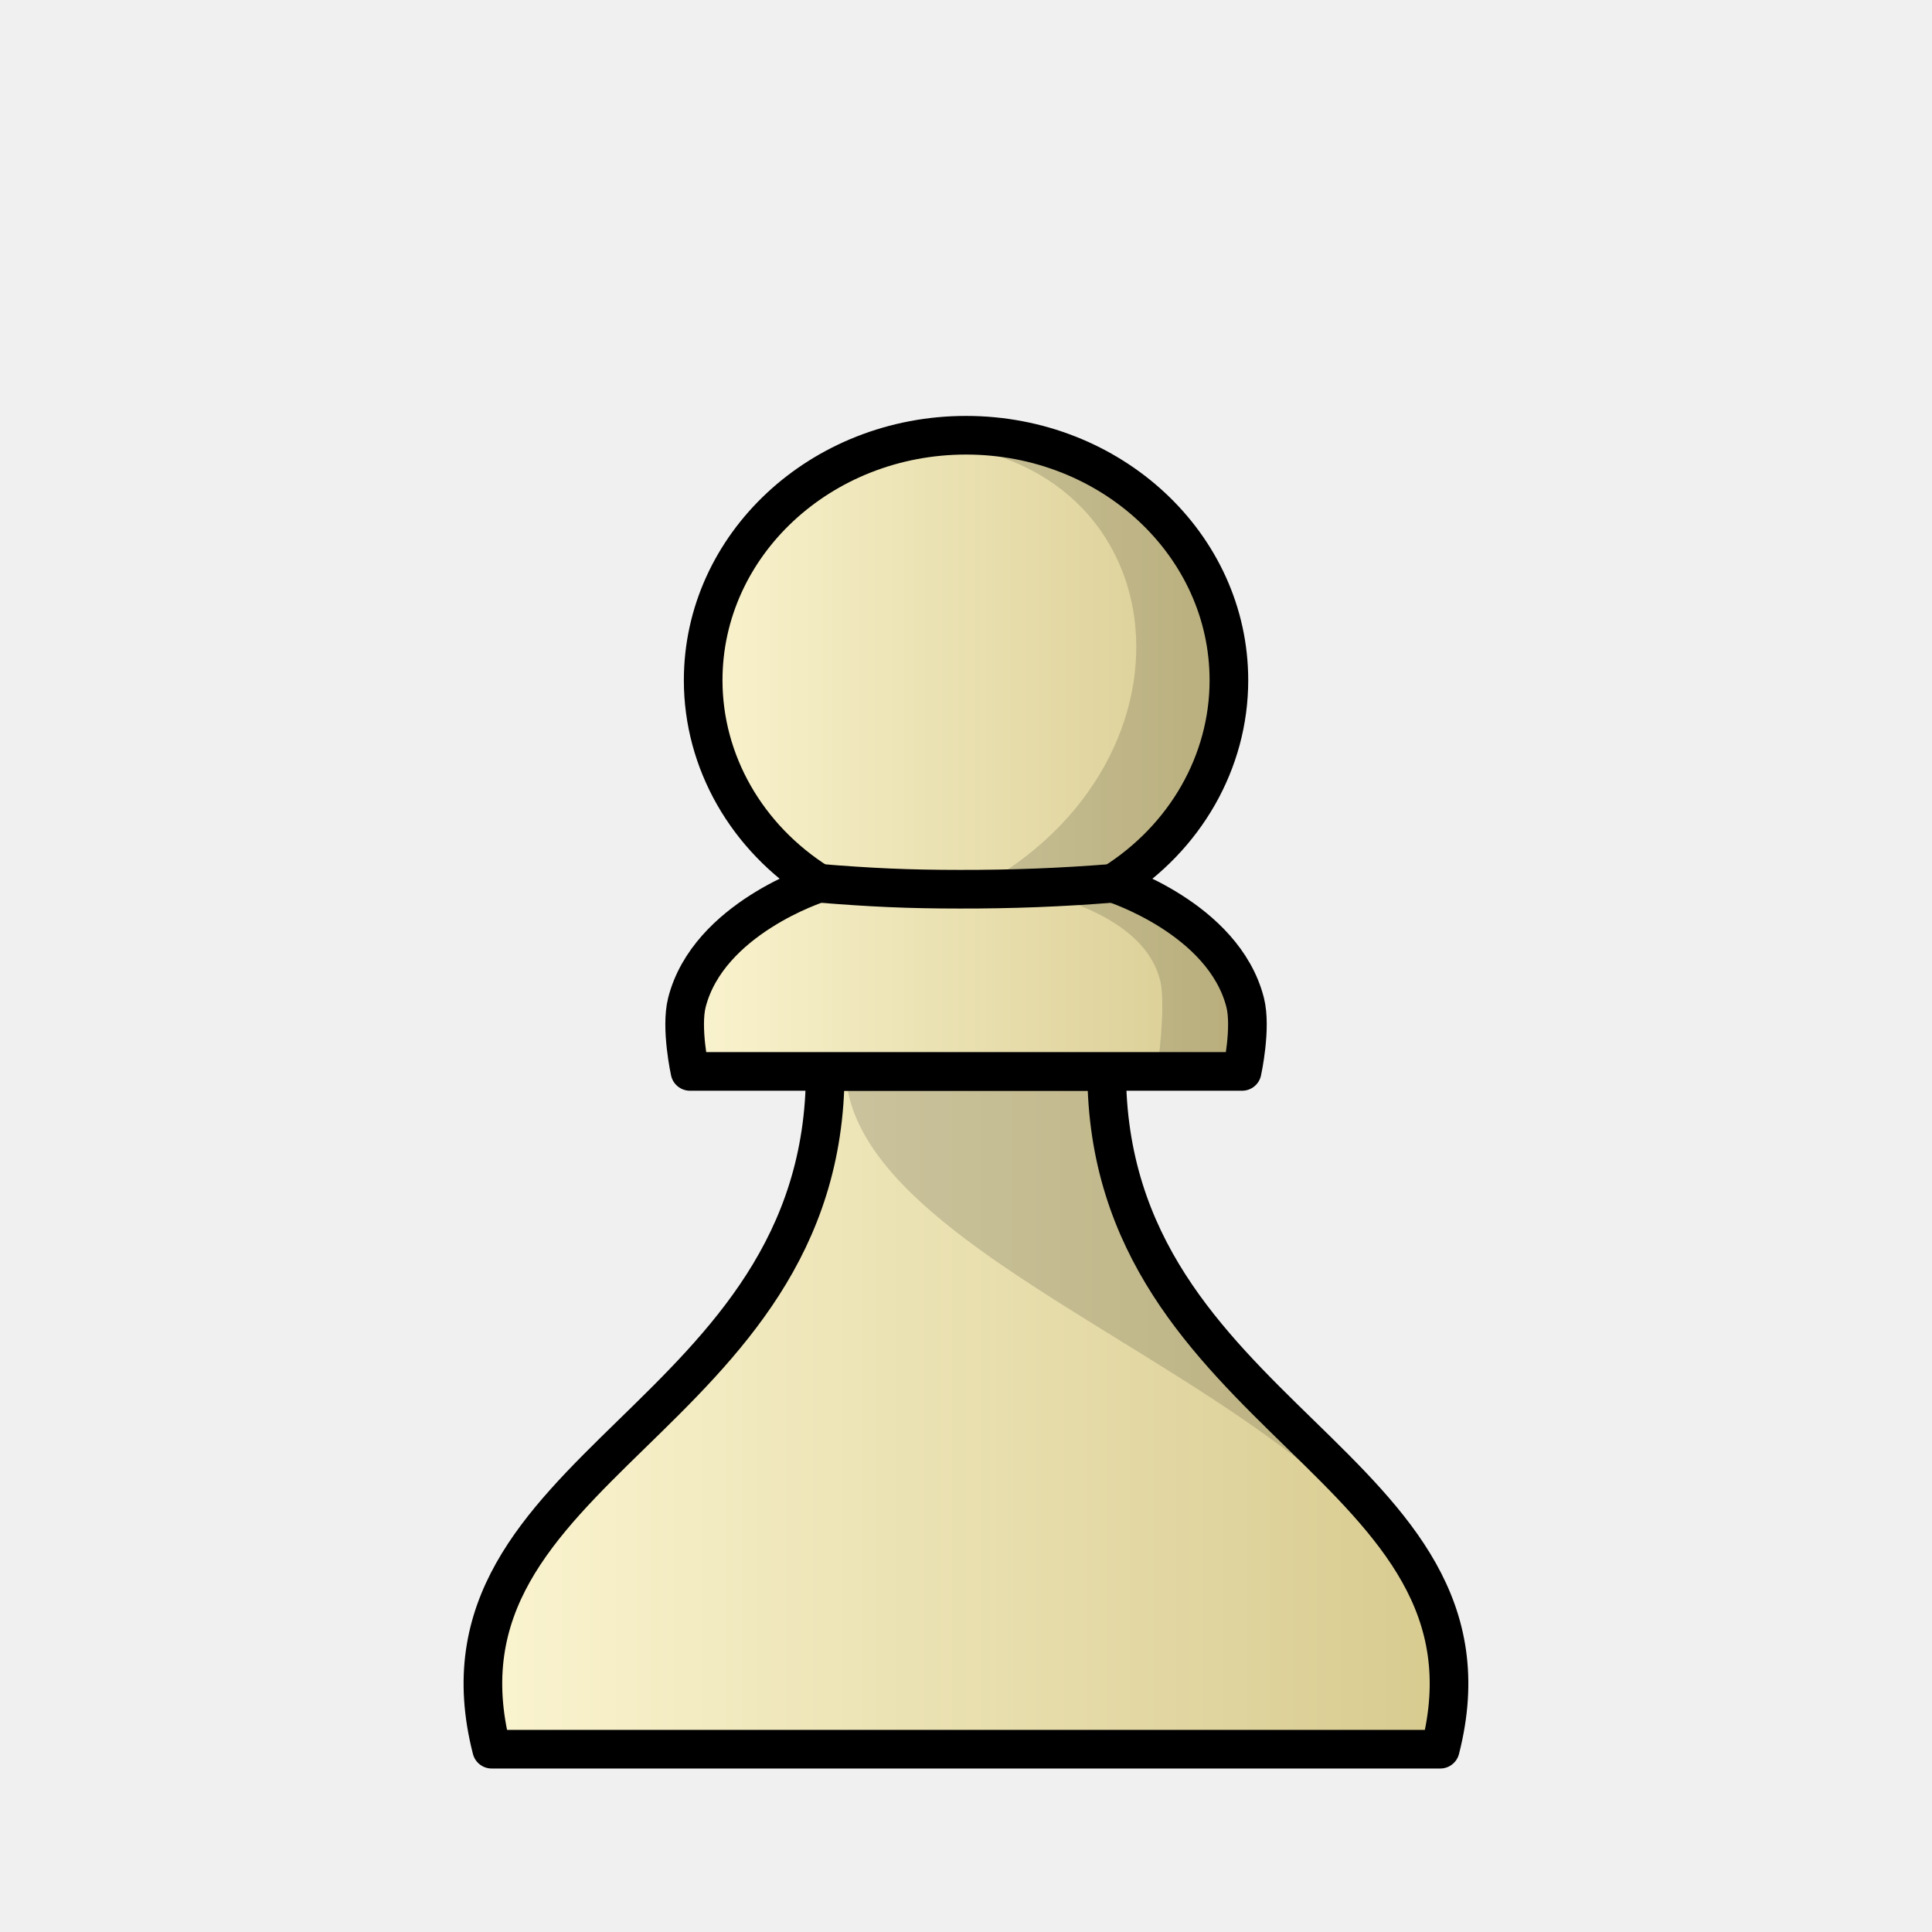
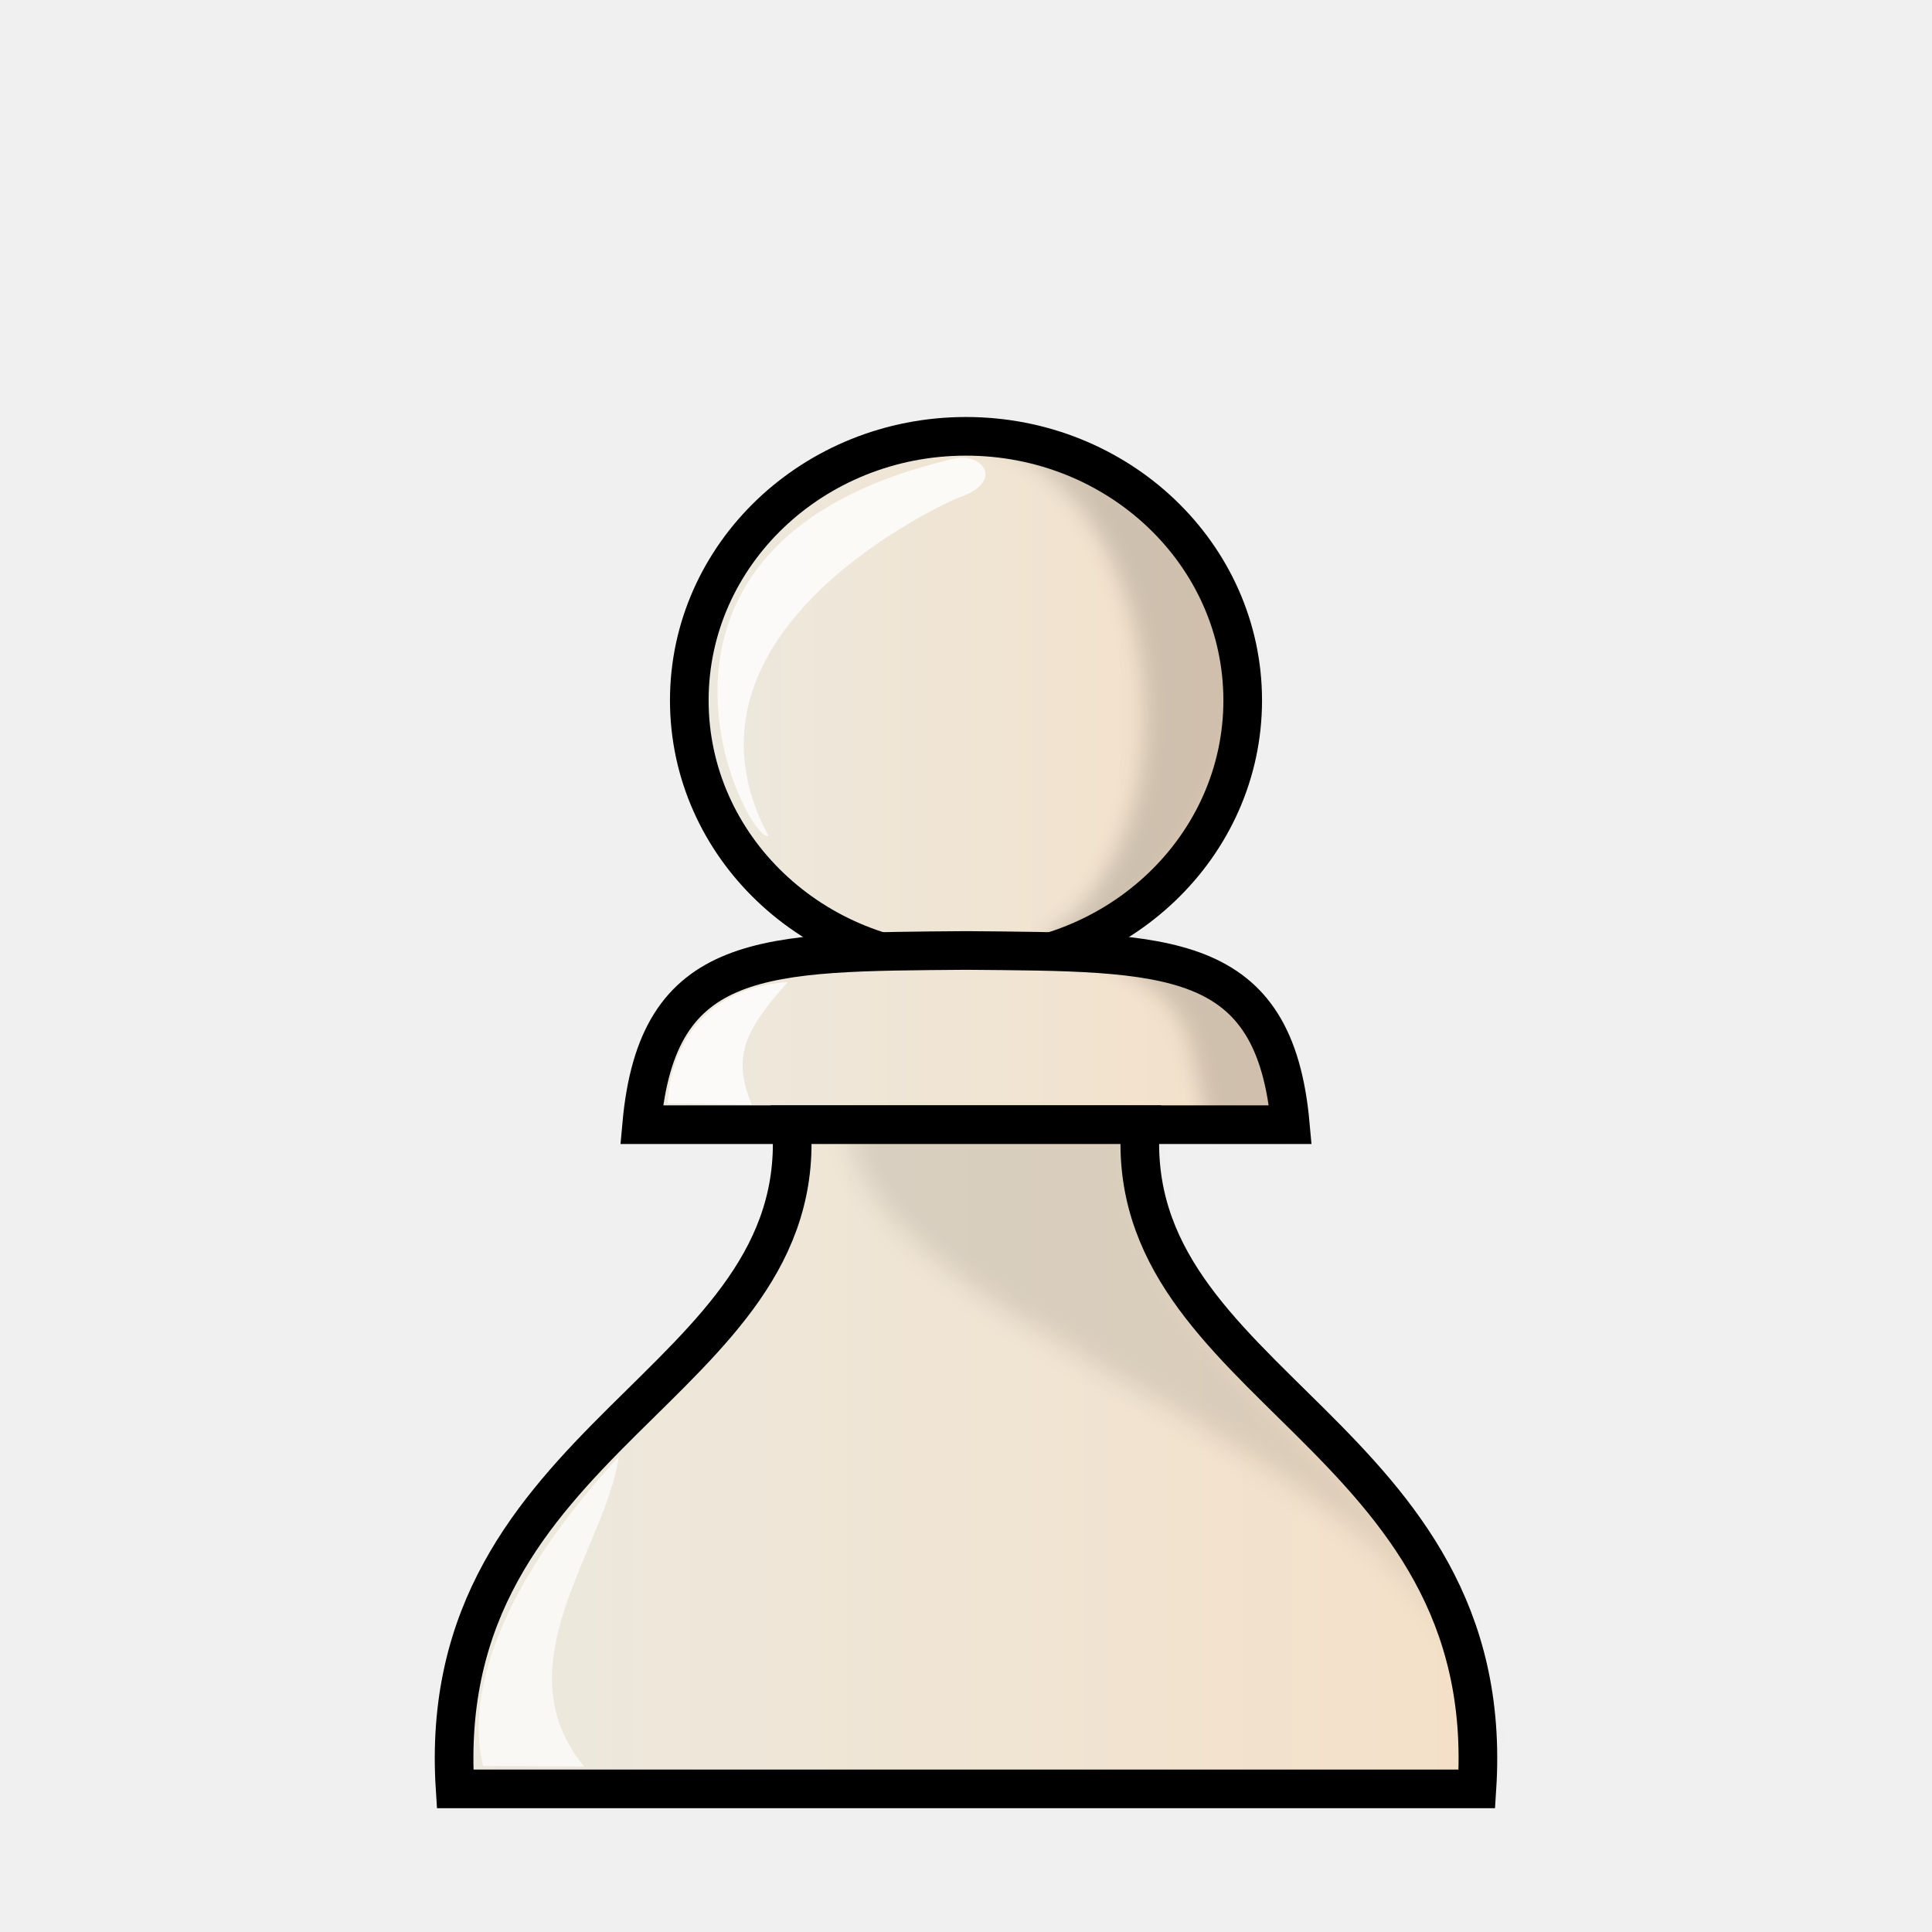
<svg xmlns="http://www.w3.org/2000/svg" xmlns:xlink="http://www.w3.org/1999/xlink" width="50mm" height="50mm" clip-rule="evenodd" fill-rule="evenodd" image-rendering="optimizeQuality" shape-rendering="geometricPrecision" text-rendering="geometricPrecision" version="1.1" viewBox="0 0 50 50">
  <defs>
-     <linearGradient id="linearGradient2475" x1="-394.89" x2="-369.86" y1="69.058" y2="69.058" gradientTransform="matrix(1.0381 0 0 1.0381 421.95 -35.191)" gradientUnits="userSpaceOnUse" xlink:href="#linearGradient2623" />
-     <linearGradient id="linearGradient2623">
-       <stop stop-color="#fbf5d1" offset="0" />
-       <stop stop-color="#d7ca8e" offset="1" />
+     <linearGradient id="linearGradient1643" x1="9.241" x2="40.761" y1="27.266" y2="27.266" gradientTransform="matrix(.98495 0 0 .98605 .37559 .64119)" gradientUnits="userSpaceOnUse">
+       <stop stop-color="#ece9df" offset="0" />
+       <stop stop-color="#f4e0c8" offset="1" />
    </linearGradient>
-     <linearGradient id="linearGradient3296-5-2" x1="-390.48" x2="-375.7" y1="47.695" y2="47.695" gradientTransform="matrix(1.0517 0 0 1.0868 427.92 -32.34)" gradientUnits="userSpaceOnUse" xlink:href="#linearGradient2623" />
+     <linearGradient id="linearGradient1520-8" x1="779.03" x2="794.63" y1="54.449" y2="54.449" gradientTransform="matrix(.98131 0 0 .97235 -747.13 -34.817)" gradientUnits="userSpaceOnUse" xlink:href="#linearGradient1643" />
+     <linearGradient id="linearGradient1518-3" x1="777.73" x2="795.93" y1="63.423" y2="63.423" gradientTransform="matrix(.98131 0 0 .97235 -747.13 -34.817)" gradientUnits="userSpaceOnUse" xlink:href="#linearGradient1643" />
+     <linearGradient id="linearGradient1516-7" x1="772.83" x2="800.83" y1="74.581" y2="74.581" gradientTransform="matrix(.98131 0 0 .97235 -747.13 -34.817)" gradientUnits="userSpaceOnUse" xlink:href="#linearGradient1643" />
+     <filter id="filter1689-5" x="-.049" y="-.047" width="1.099" height="1.093" color-interpolation-filters="sRGB">
+       <feGaussianBlur stdDeviation="0.344" />
+     </filter>
+     <filter id="filter1657-4" x="-.075" y="-.035" width="1.151" height="1.07" color-interpolation-filters="sRGB">
+       <feGaussianBlur stdDeviation="0.269" />
+     </filter>
+     <filter id="filter1689-5-3-6" x="-.049" y="-.047" width="1.099" height="1.093" color-interpolation-filters="sRGB">
+       <feGaussianBlur stdDeviation="0.344" />
+     </filter>
+     <filter id="filter1657-4-3-5" x="-.075" y="-.035" width="1.151" height="1.07" color-interpolation-filters="sRGB">
+       <feGaussianBlur stdDeviation="0.269" />
+     </filter>
  </defs>
-   <g clip-rule="evenodd" fill-rule="evenodd" shape-rendering="geometricPrecision">
-     <path d="m21.357 27.729c0 9.039-10.519 10.181-8.633 17.54h24.55c1.887-7.359-8.633-8.501-8.633-17.54h-3.643z" fill="url(#linearGradient2475)" image-rendering="optimizeQuality" stroke="#000" stroke-linejoin="round" />
-     <path d="m21.883 27.729c0.228 6.037 17.573 9.172 15.392 17.54 1.262-7.878-10.141-9.947-8.633-17.54z" image-rendering="optimizeQuality" opacity=".15" />
-     <path d="m25.001 11.264c-3.757 2.7e-5 -6.803 2.839-6.803 6.342 0 2.105 1.122 4.073 2.993 5.252 0 0-2.855 0.906-3.413 3.083-0.169 0.66 0.078 1.787 0.078 1.787h14.29s0.247-1.126 0.078-1.787c-0.558-2.176-3.413-3.083-3.413-3.083 1.871-1.179 2.993-3.147 2.993-5.252 0-3.503-3.046-6.342-6.803-6.342z" fill="url(#linearGradient3296-5-2)" image-rendering="optimizeQuality" stroke="#000" stroke-linejoin="round" />
-     <path d="m25.001 11.264c-0.569 4.7e-5 -1.122 0.066-1.65 0.189 7.029-0.127 8.191 7.931 2.159 11.405 0 0 3.954 0.33 4.512 2.506 0.169 0.66-0.078 2.363-0.078 2.363h2.201s0.247-1.703 0.077-2.363c-0.558-2.176-3.412-2.506-3.412-2.506 1.871-1.179 2.993-3.147 2.993-5.252 0-3.503-3.046-6.342-6.803-6.342z" image-rendering="optimizeQuality" opacity=".15" />
-     <path d="m28.811 22.858c-1.321 0.108-2.647 0.158-3.979 0.155-1.332 0-2.321-0.047-3.642-0.155" fill="none" image-rendering="optimizeQuality" stroke="#000" />
-   </g>
+   <ellipse cx="25" cy="18.126" rx="7.161" ry="6.834" fill="url(#linearGradient1520-8)" fill-rule="evenodd" stroke-linejoin="round" style="clip-rule:evenodd;fill:url(#linearGradient1520-8);image-rendering:optimizeQuality;paint-order:markers fill stroke;shape-rendering:geometricPrecision;stroke:#000000" />
+   <path d="m25 24.598c-5.228 0.044-7.985-0.028-8.394 4.508h16.788c-0.409-4.536-3.165-4.463-8.394-4.508z" fill="url(#linearGradient1518-3)" style="clip-rule:evenodd;fill-rule:evenodd;fill:url(#linearGradient1518-3);image-rendering:optimizeQuality;shape-rendering:geometricPrecision;stroke:#000000" />
+   <path d="m20.484 29.106c0.496 6.787-9.303 7.996-8.706 17.19h26.444c0.597-9.194-9.202-10.403-8.706-17.19h-4.516z" fill="url(#linearGradient1516-7)" style="clip-rule:evenodd;fill-rule:evenodd;fill:url(#linearGradient1516-7);image-rendering:optimizeQuality;shape-rendering:geometricPrecision;stroke:#000000" />
+   <path d="m19.884 21.629c-0.528 0.225-4.585-7.628 4.867-9.772 0.717-0.118 1.251 0.641 0.008 1.04 0 0-7.74 3.347-4.875 8.733z" style="clip-rule:evenodd;fill-rule:evenodd;fill:#ffffff;image-rendering:optimizeQuality;opacity:.8;shape-rendering:geometricPrecision" />
+   <path d="m12.504 45.701c-0.324-1.24-0.204-3.973 3.513-8.008-0.37 2.437-3.064 5.393-0.9 8.024z" style="clip-rule:evenodd;fill-rule:evenodd;fill:#ffffff;image-rendering:optimizeQuality;opacity:.7;shape-rendering:geometricPrecision" />
+   <path d="m17.282 28.557s-0.026-2.905 3.106-3.142c-1.079 1.212-1.462 1.906-0.933 3.174z" style="clip-rule:evenodd;fill-rule:evenodd;fill:#ffffff;image-rendering:optimizeQuality;opacity:.8;shape-rendering:geometricPrecision" />
+   <path transform="matrix(.98092 0 0 .9722 -247.86 127.42)" d="m275.09-101.12c0.228 6.037 18.734 9.314 16.553 17.682 1.286-7.878-9.282-10.089-8.875-17.682z" clip-rule="evenodd" fill-rule="evenodd" filter="url(#filter1689-5)" image-rendering="optimizeQuality" opacity=".15" shape-rendering="geometricPrecision" style="filter:url(#filter1689-5-3-6);mix-blend-mode:normal;opacity:.1" />
+   <path transform="matrix(.98092 0 0 .9722 -248.05 126.34)" d="m278.37-118.34c4.975 0.663 6.596 10.501 1.92 13.454 0 0 3.408 0.512 3.966 2.688 0.169 0.66 0.468 2.181 0.468 2.181l2.202 7.7e-4s-0.196-1.54-0.469-2.165c-0.889-2.035-4.686-2.771-4.686-2.771 1.871-1.179 3.898-4.253 3.898-6.358 0.388-4.551-5.509-7.548-7.3-7.03z" clip-rule="evenodd" fill-rule="evenodd" filter="url(#filter1657-4)" image-rendering="optimizeQuality" opacity=".25" shape-rendering="geometricPrecision" style="filter:url(#filter1657-4-3-5);mix-blend-mode:normal;opacity:.15" />
</svg>
